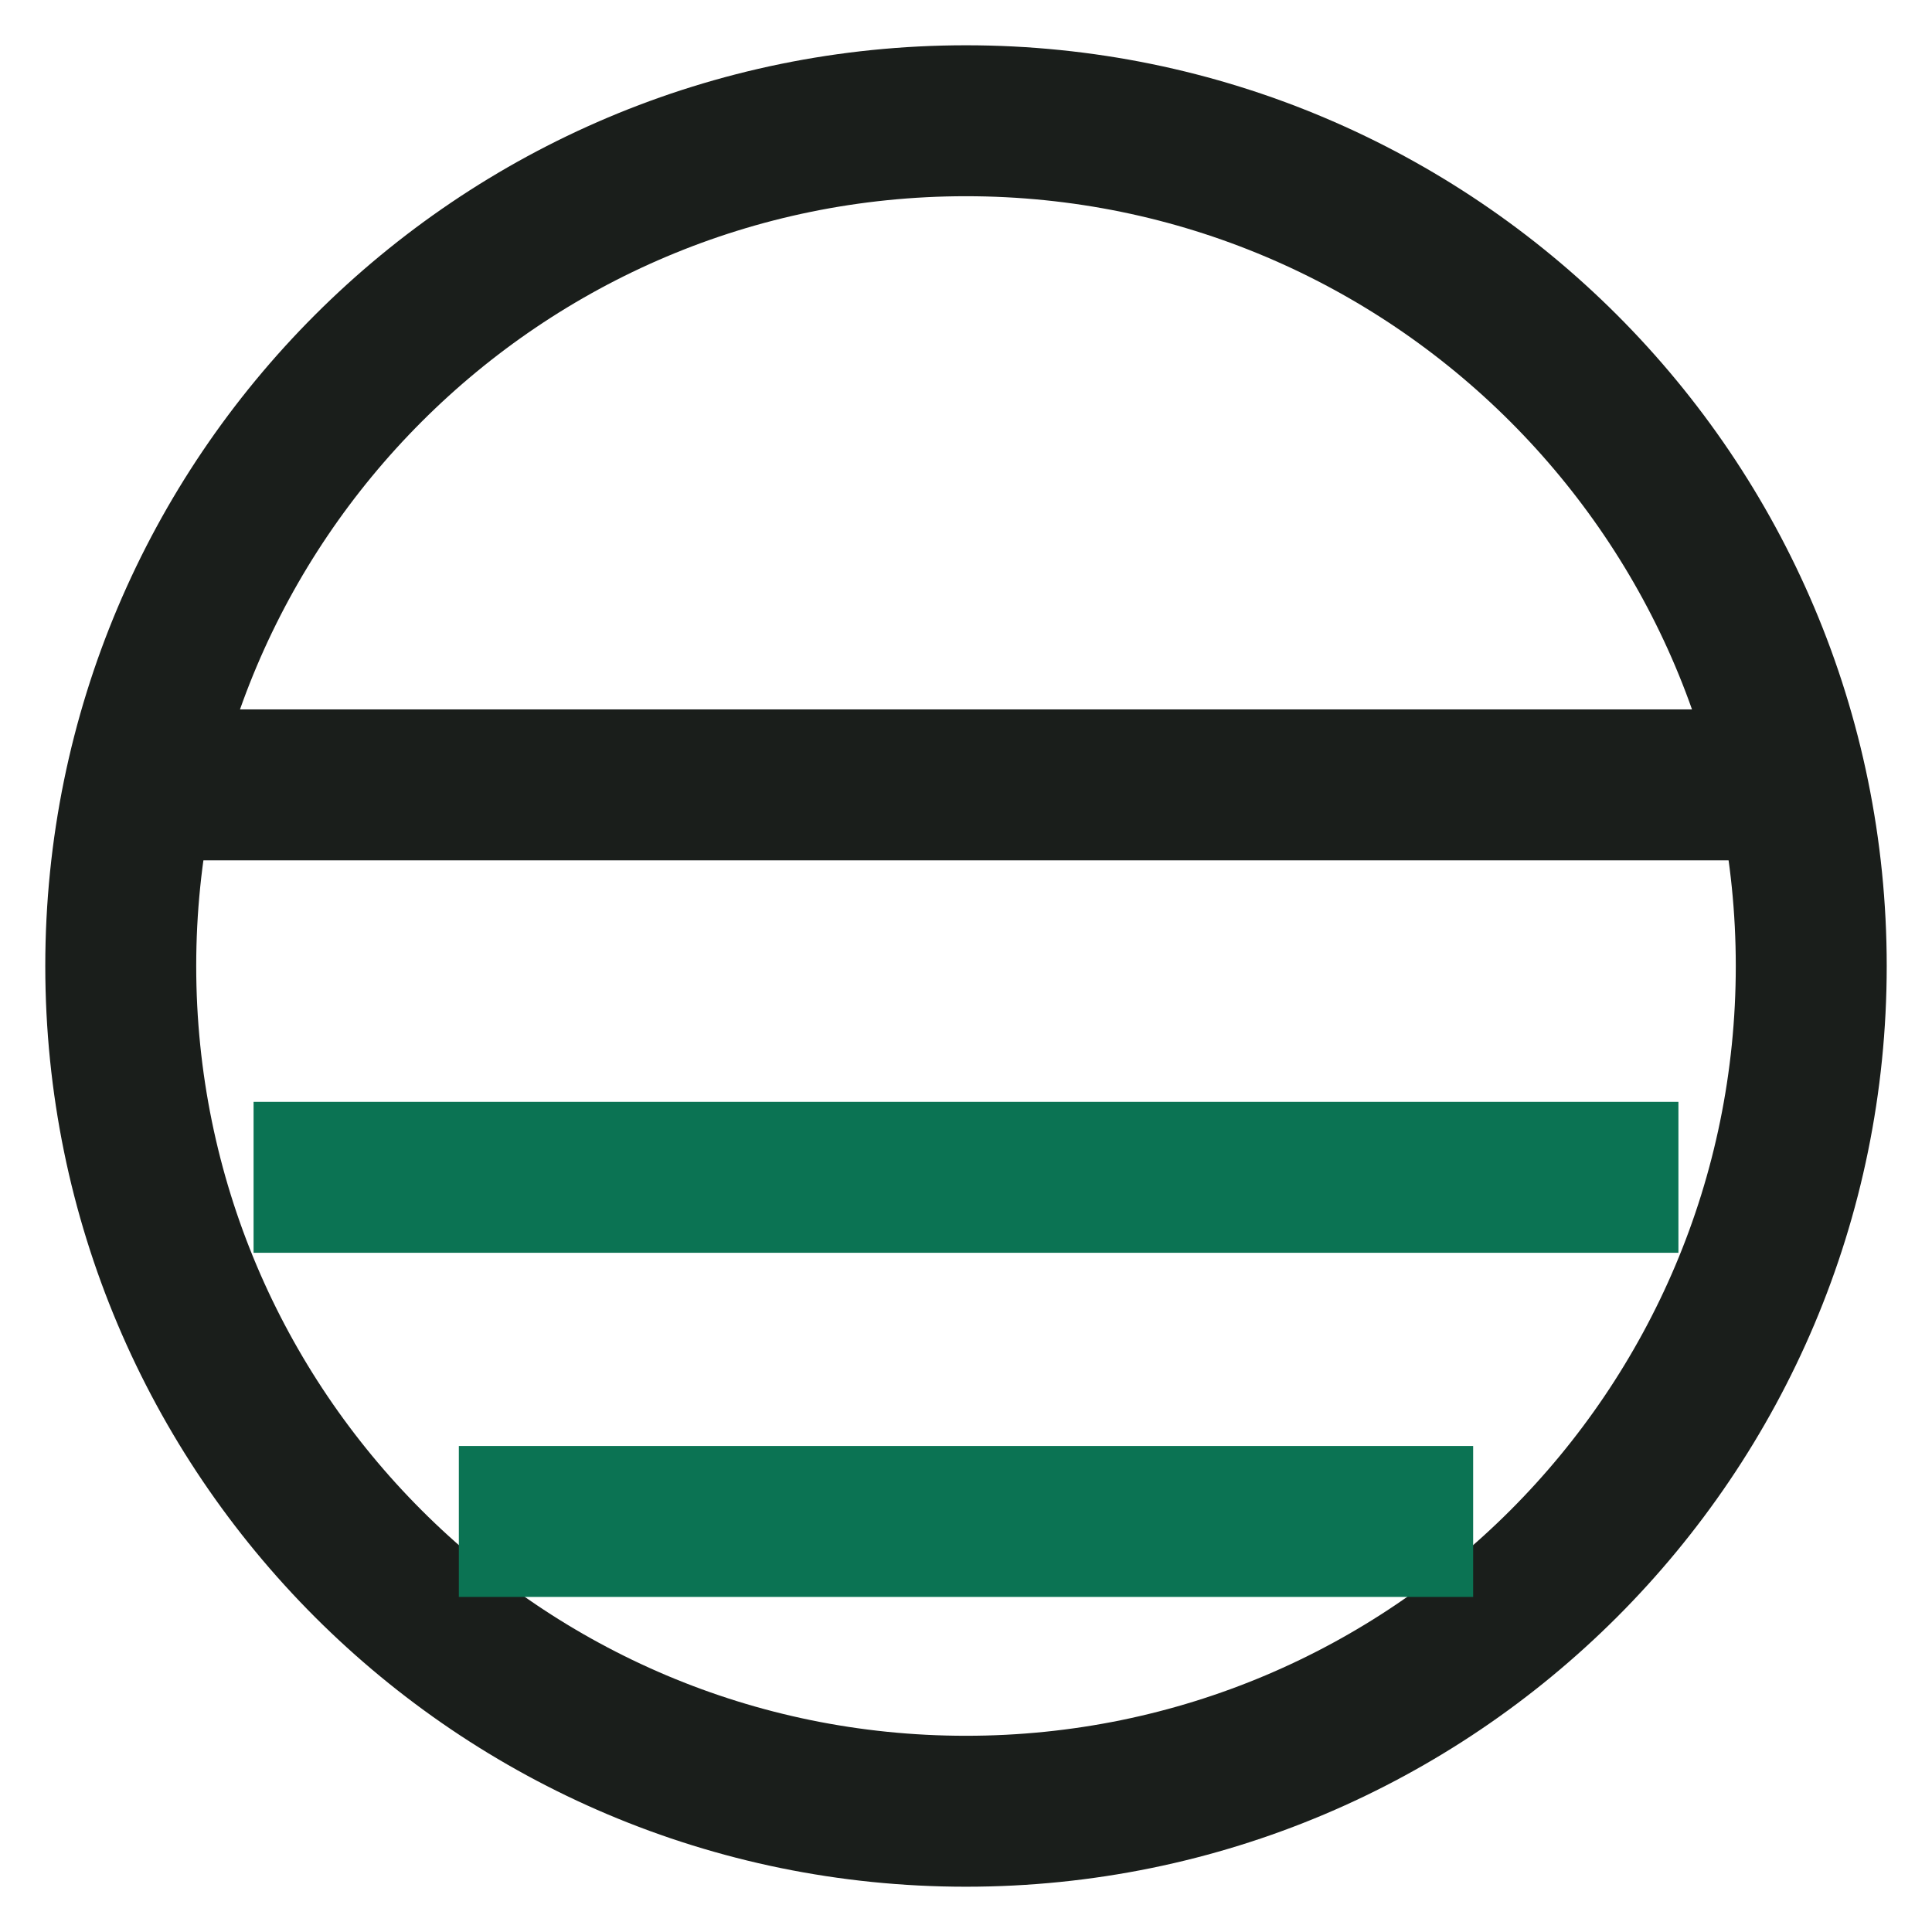
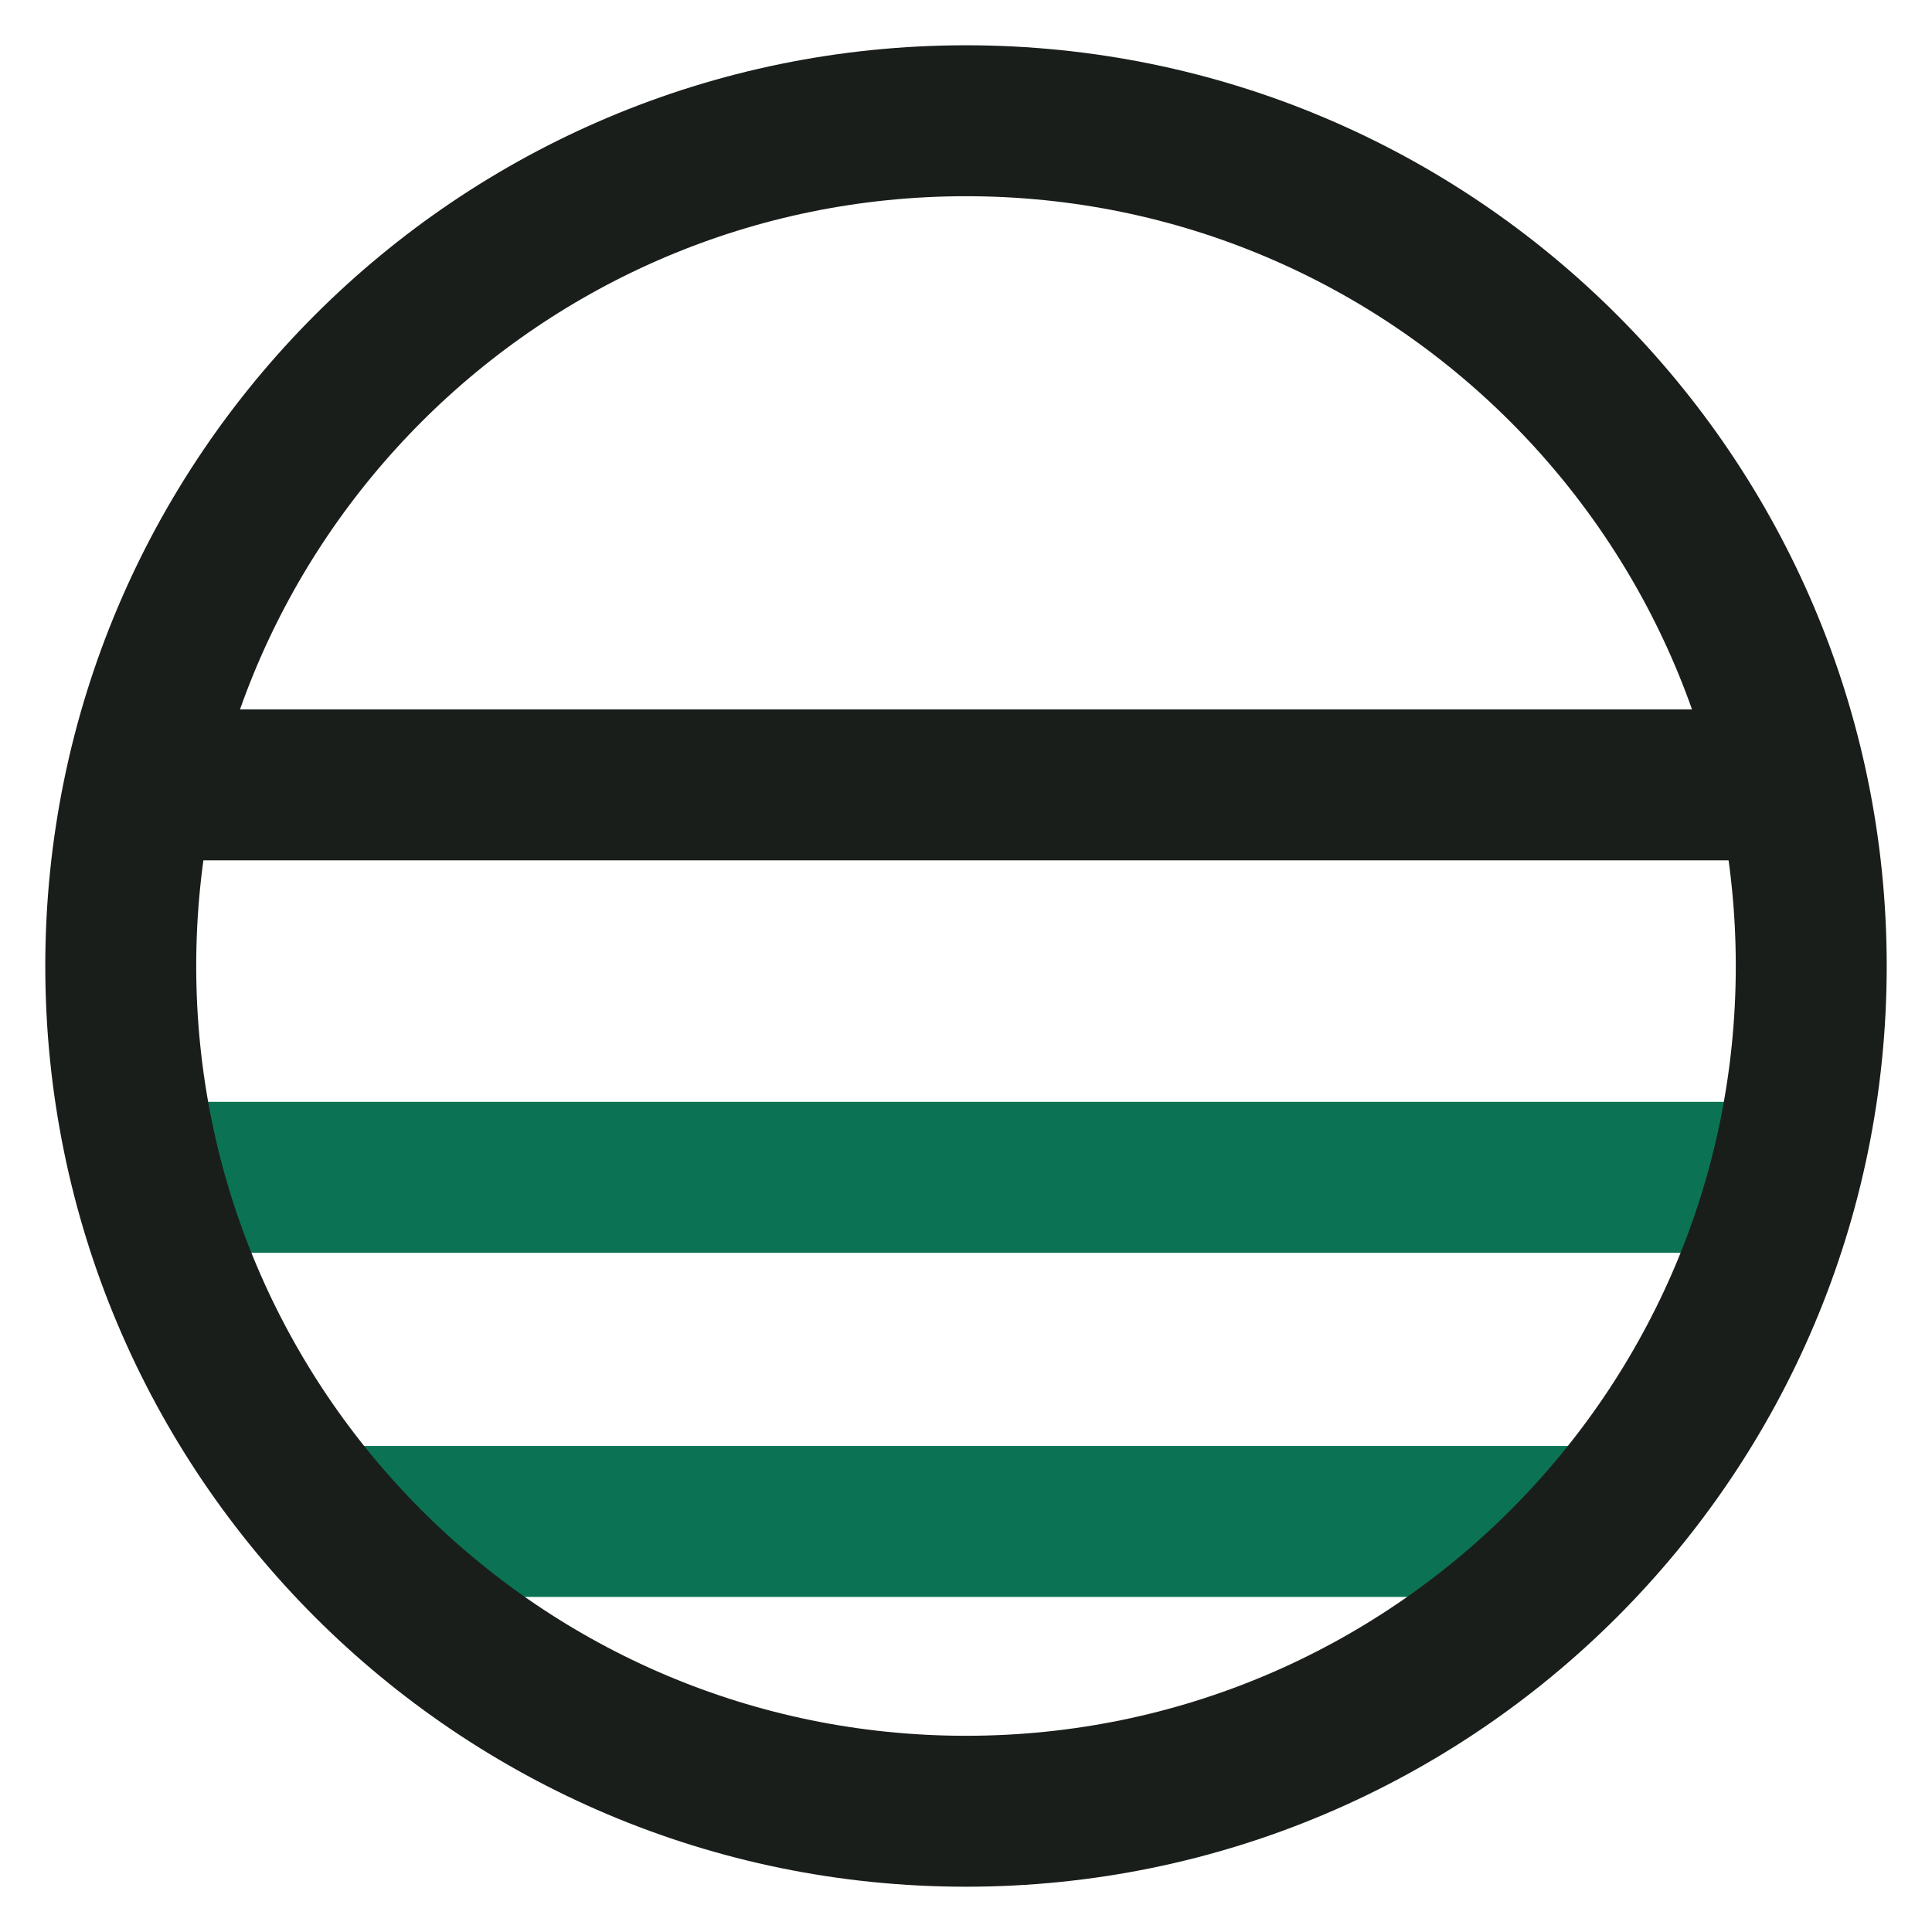
<svg xmlns="http://www.w3.org/2000/svg" viewBox="0 0 32 32">
  <style>.i{stroke:#1a1e1b}.a{stroke:#0b7353}@media (prefers-color-scheme:dark){.i{stroke:#ece6dc}.a{stroke:#4cc99b}}</style>
+   <path class="i" d="M2.33 13h27.35" stroke-width="2.5" />
+   <path class="a" d="M2.44 19.5h27.11M5.45 25.2h21.11" stroke-width="2.5" />
  <circle class="i" cx="16" cy="16" r="14" fill="none" stroke-width="2.5" />
-   <path class="i" d="M2.6 13h26.8" stroke-width="2.5" />
-   <path class="a" d="M4.2 19.5h23.6M7.6 25.2h16.8" stroke-width="2.5" />
</svg>
